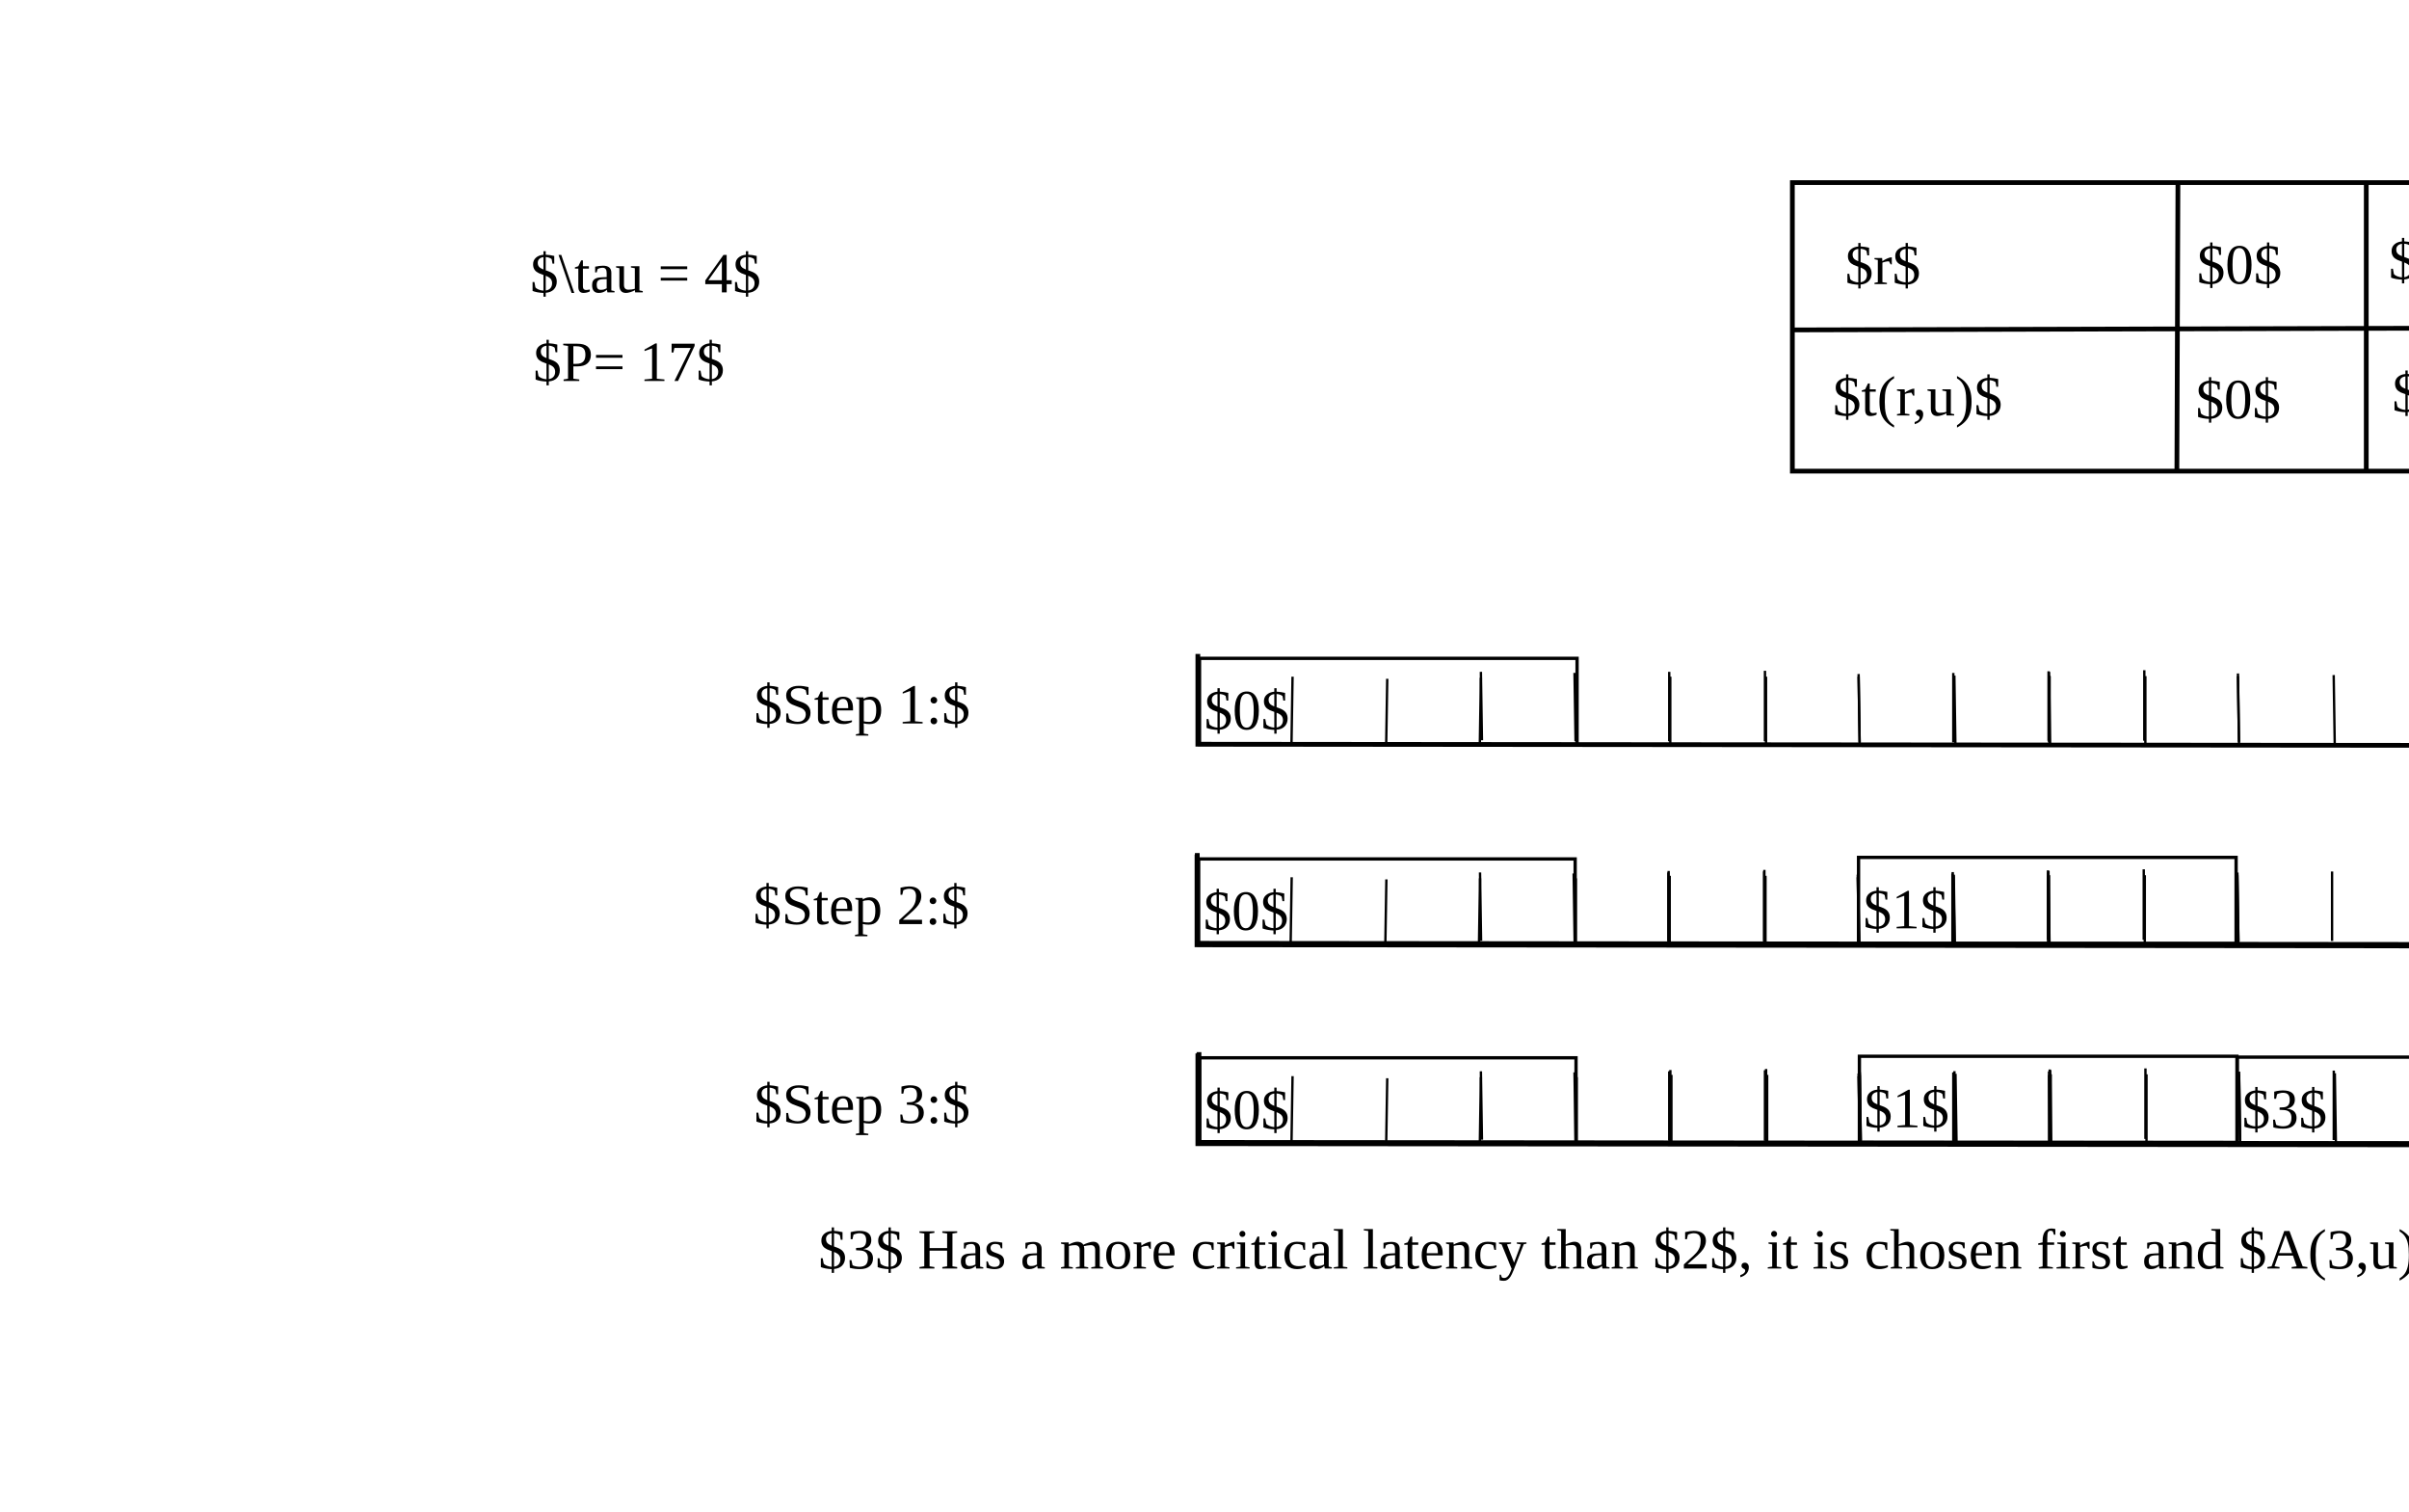
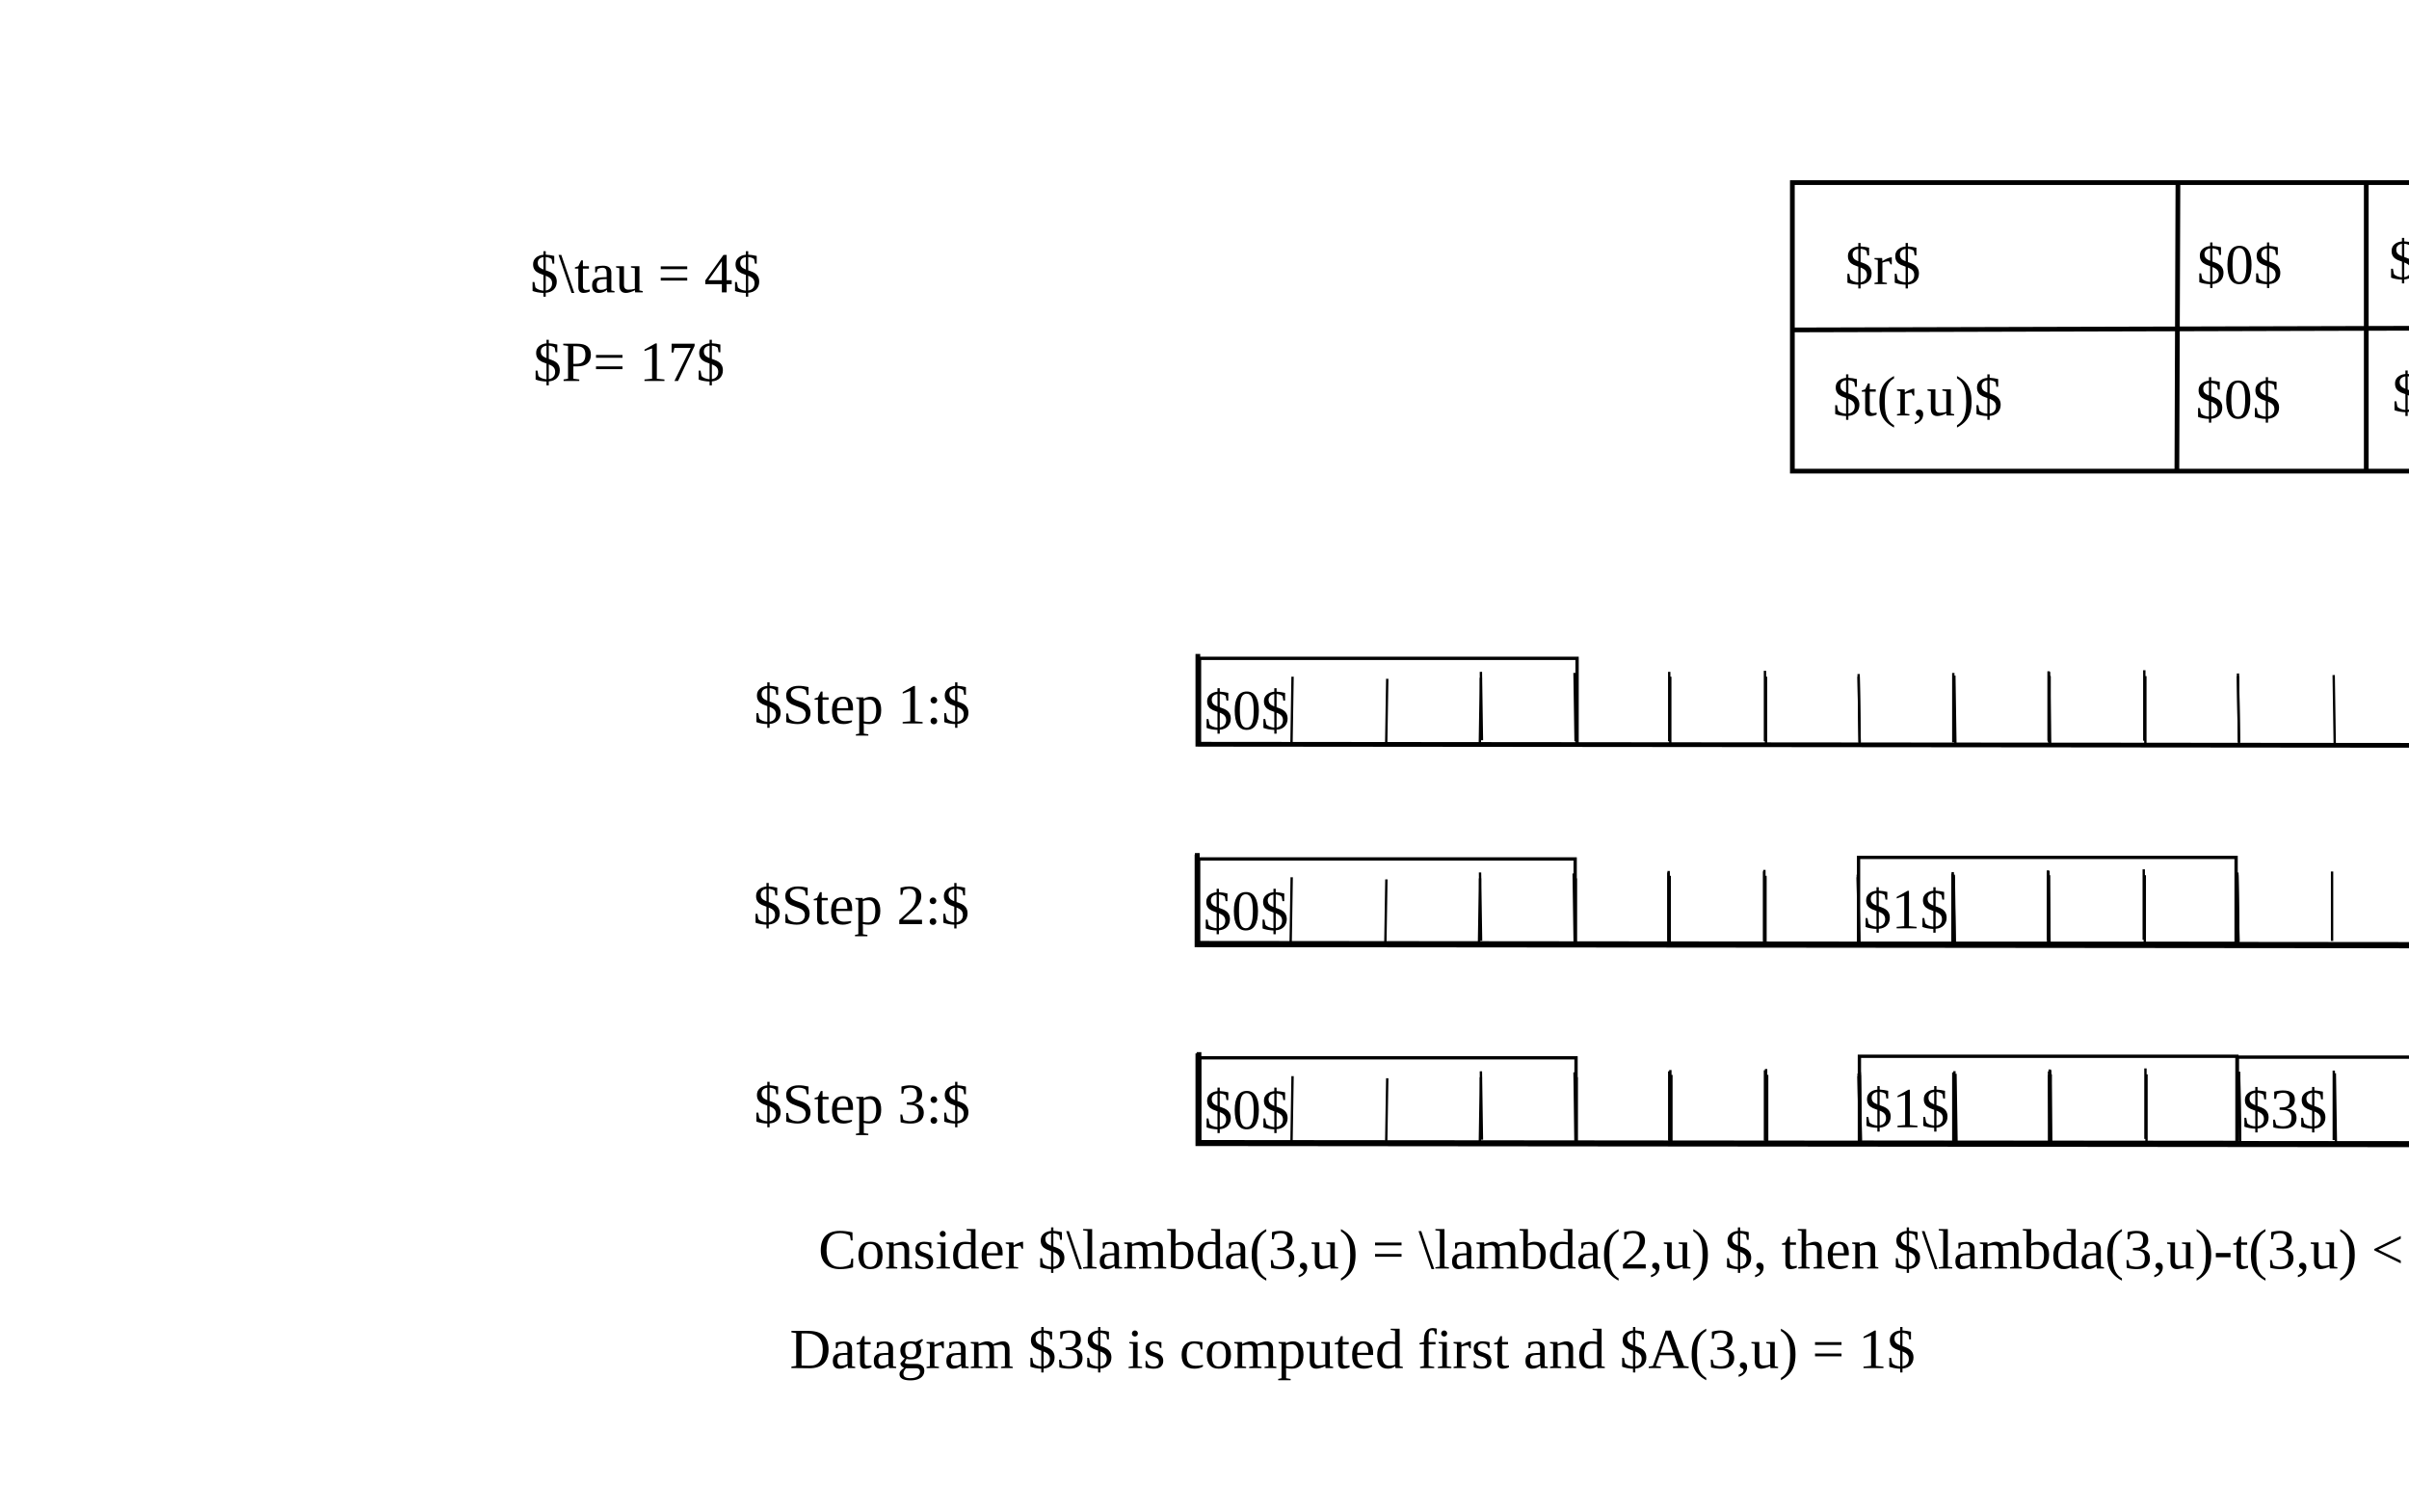
<svg xmlns="http://www.w3.org/2000/svg" xmlns:ns1="http://latexdraw.sourceforge.net/namespaces/latexdraw" version="1.1" baseProfile="full">
  <g>
-     <g ns1:type="text" id="id2132471402" fill="black" ns1:position="bl">
+     <g ns1:type="text" id="id1471954698" fill="black" ns1:position="bl">
      <text x="389.677" y="60">$r$</text>
    </g>
-     <g ns1:type="text" id="id455658805" fill="black" ns1:position="bl">
+     <g ns1:type="text" id="id674247224" fill="black" ns1:position="bl">
      <text x="387.097" y="87.742">$t(r,u)$</text>
    </g>
-     <g ns1:type="text" id="id1678621551" fill="black" ns1:position="bl">
+     <g ns1:type="text" id="id842931917" fill="black" ns1:position="bl">
      <text x="111.968" y="61.742">$\tau = 4$</text>
    </g>
-     <g ns1:type="text" id="id1926233217" fill="black" ns1:position="bl">
+     <g ns1:type="text" id="id1726026053" fill="black" ns1:position="bl">
      <text x="112.613" y="80.452">$P= 17$</text>
    </g>
-     <g ns1:type="rectangle" id="id1569026591">
+     <g ns1:type="rectangle" id="id526625190">
      <rect x="378.565" y="38.565" width="242.226" height="60.935" ns1:borderPos="outer" stroke-width="1.0" stroke="black" fill="none" />
    </g>
-     <g ns1:type="joinedLines" id="id1699862966">
+     <g ns1:type="joinedLines" id="id1691243627">
      <polyline points="378.71,69.677 620,69.032 " stroke-width="1.0" stroke="black" ns1:rotationAngle="0.0" />
    </g>
-     <g ns1:type="joinedLines" id="id504662242">
+     <g ns1:type="joinedLines" id="id213377077">
      <polyline points="460,38.889 459.778,99.778 " stroke-width="1.0" stroke="black" ns1:rotationAngle="0.0" />
    </g>
-     <g ns1:type="joinedLines" id="id1927193517">
+     <g ns1:type="joinedLines" id="id290947032">
      <polyline points="499.778,38.667 499.778,99.333 " stroke-width="1.0" stroke="black" ns1:rotationAngle="0.0" />
    </g>
-     <g ns1:type="joinedLines" id="id415466722">
+     <g ns1:type="joinedLines" id="id2049565258">
      <polyline points="540,38.444 539.778,99.333 " stroke-width="1.0" stroke="black" ns1:rotationAngle="0.0" />
    </g>
-     <g ns1:type="joinedLines" id="id1280829636">
+     <g ns1:type="joinedLines" id="id924018910">
      <polyline points="580.222,38.889 579.778,99.556 " stroke-width="1.0" stroke="black" ns1:rotationAngle="0.0" />
    </g>
-     <g ns1:type="text" id="id1824154227" fill="black" ns1:position="bl">
+     <g ns1:type="text" id="id903265612" fill="black" ns1:position="bl">
      <text x="464" y="59.899">$0$</text>
    </g>
-     <g ns1:type="text" id="id1041981829" fill="black" ns1:position="bl">
+     <g ns1:type="text" id="id1879376137" fill="black" ns1:position="bl">
      <text x="504.505" y="58.929">$1$</text>
    </g>
-     <g ns1:type="text" id="id664185378" fill="black" ns1:position="bl">
+     <g ns1:type="text" id="id1485683935" fill="black" ns1:position="bl">
      <text x="585.293" y="58.586">$3$</text>
    </g>
-     <g ns1:type="text" id="id408020646" fill="black" ns1:position="bl">
+     <g ns1:type="text" id="id1654655110" fill="black" ns1:position="bl">
      <text x="544.485" y="58.121">$2$</text>
    </g>
-     <g ns1:type="text" id="id357461854" fill="black" ns1:position="bl">
+     <g ns1:type="text" id="id87009417" fill="black" ns1:position="bl">
      <text x="463.737" y="88.343">$0$</text>
    </g>
-     <g ns1:type="text" id="id1648397112" fill="black" ns1:position="bl">
+     <g ns1:type="text" id="id2005943331" fill="black" ns1:position="bl">
      <text x="505.232" y="86.929">$7$</text>
    </g>
-     <g ns1:type="text" id="id1531382556" fill="black" ns1:position="bl">
+     <g ns1:type="text" id="id868630719" fill="black" ns1:position="bl">
      <text x="544.162" y="87.616">$8$</text>
    </g>
-     <g ns1:type="text" id="id1364758474" fill="black" ns1:position="bl">
+     <g ns1:type="text" id="id1743002801" fill="black" ns1:position="bl">
      <text x="584.828" y="86.727">$10$</text>
    </g>
-     <g ns1:type="joinedLines" id="id1105622225">
+     <g ns1:type="joinedLines" id="id37839571">
      <polyline points="253,138.113 253,157.175 593.179,157.488 593.179,137.8 " stroke-width="1.0" stroke="black" fill="none" ns1:rotationAngle="0.0" />
    </g>
-     <g ns1:type="text" id="id1046327007" fill="black" ns1:position="bl">
+     <g ns1:type="text" id="id1374458277" fill="black" ns1:position="bl">
      <text x="159.25" y="152.8">$Step 1:$</text>
    </g>
-     <g ns1:type="joinedLines" id="id1290736953">
+     <g ns1:type="joinedLines" id="id1488074417">
      <polyline points="272.778,156.911 273,142.911 " stroke-width="0.5" stroke="black" ns1:rotationAngle="0.0" />
    </g>
-     <g ns1:type="joinedLines" id="id1667303523">
+     <g ns1:type="joinedLines" id="id95991237">
      <polyline points="333,156.911 333,143.133 " stroke-width="0.5" stroke="black" ns1:rotationAngle="0.0" />
    </g>
-     <g ns1:type="joinedLines" id="id74183793">
+     <g ns1:type="joinedLines" id="id2032325244">
      <polyline points="373,157.133 373,142.911 " stroke-width="0.5" stroke="black" ns1:rotationAngle="0.0" />
    </g>
-     <g ns1:type="joinedLines" id="id1227937816">
+     <g ns1:type="joinedLines" id="id1254089876">
      <polyline points="392.778,157.133 392.556,142.911 " stroke-width="0.5" stroke="black" ns1:rotationAngle="0.0" />
    </g>
-     <g ns1:type="joinedLines" id="id1770880959">
+     <g ns1:type="joinedLines" id="id1983248339">
      <polyline points="312.778,143.133 312.556,157.133 " stroke-width="0.5" stroke="black" ns1:rotationAngle="0.0" />
    </g>
-     <g ns1:type="joinedLines" id="id1264012521">
+     <g ns1:type="joinedLines" id="id46619599">
      <polyline points="293,143.356 292.778,157.133 " stroke-width="0.5" stroke="black" ns1:rotationAngle="0.0" />
    </g>
-     <g ns1:type="joinedLines" id="id227579891">
+     <g ns1:type="joinedLines" id="id419501686">
      <polyline points="352.778,142.911 352.778,157.356 " stroke-width="0.5" stroke="black" ns1:rotationAngle="0.0" />
    </g>
-     <g ns1:type="joinedLines" id="id1029432527">
+     <g ns1:type="joinedLines" id="id1512394522">
      <polyline points="413,157.356 412.778,142.689 " stroke-width="0.5" stroke="black" ns1:rotationAngle="0.0" />
    </g>
-     <g ns1:type="joinedLines" id="id680162643">
+     <g ns1:type="joinedLines" id="id350011147">
      <polyline points="433,157.356 432.778,142.689 " stroke-width="0.5" stroke="black" ns1:rotationAngle="0.0" />
    </g>
-     <g ns1:type="joinedLines" id="id1347977657">
+     <g ns1:type="joinedLines" id="id628716992">
      <polyline points="313,156.333 312.778,141.889 " stroke-width="0.5" stroke="black" ns1:rotationAngle="0.0" />
    </g>
-     <g ns1:type="joinedLines" id="id1751180656">
+     <g ns1:type="joinedLines" id="id745571912">
      <polyline points="332.778,156.556 332.556,142.111 " stroke-width="0.5" stroke="black" ns1:rotationAngle="0.0" />
    </g>
-     <g ns1:type="joinedLines" id="id1968864363">
+     <g ns1:type="joinedLines" id="id839009502">
      <polyline points="352.556,156.556 352.556,141.889 " stroke-width="0.5" stroke="black" ns1:rotationAngle="0.0" />
    </g>
-     <g ns1:type="joinedLines" id="id1348126705">
+     <g ns1:type="joinedLines" id="id1833588074">
      <polyline points="372.778,156.556 372.778,141.667 " stroke-width="0.5" stroke="black" ns1:rotationAngle="0.0" />
    </g>
-     <g ns1:type="rectangle" id="id1283563506">
+     <g ns1:type="rectangle" id="id1318685707">
      <rect x="253.35" y="139.039" width="79.744" height="18.189" ns1:borderPos="outer" stroke-width="0.7" stroke="black" fill="none" />
    </g>
-     <g ns1:type="text" id="id417303212" fill="black" ns1:position="bl">
+     <g ns1:type="text" id="id888689766" fill="black" ns1:position="bl">
      <text x="254.333" y="154.022">$0$</text>
    </g>
-     <g ns1:type="joinedLines" id="id1482811466">
+     <g ns1:type="joinedLines" id="id914587430">
      <polyline points="392.778,156.794 392.556,142.349 " stroke-width="0.5" stroke="black" ns1:rotationAngle="0.0" />
    </g>
-     <g ns1:type="joinedLines" id="id1196214231">
+     <g ns1:type="joinedLines" id="id2117808979">
      <polyline points="412.556,156.794 412.556,142.127 " stroke-width="0.5" stroke="black" ns1:rotationAngle="0.0" />
    </g>
-     <g ns1:type="joinedLines" id="id1960194302">
+     <g ns1:type="joinedLines" id="id625027053">
      <polyline points="432.778,156.794 432.778,141.905 " stroke-width="0.5" stroke="black" ns1:rotationAngle="0.0" />
    </g>
-     <g ns1:type="joinedLines" id="id2085043145">
+     <g ns1:type="joinedLines" id="id1991392155">
      <polyline points="252.818,180.476 252.818,199.539 592.997,199.851 592.997,180.164 " stroke-width="1.0" stroke="black" fill="none" ns1:rotationAngle="0.0" />
    </g>
-     <g ns1:type="text" id="id1933235260" fill="black" ns1:position="bl">
+     <g ns1:type="text" id="id315381142" fill="black" ns1:position="bl">
      <text x="159.068" y="195.164">$Step 2:$</text>
    </g>
-     <g ns1:type="joinedLines" id="id921055457">
+     <g ns1:type="joinedLines" id="id1967512247">
      <polyline points="272.596,199.275 272.818,185.275 " stroke-width="0.5" stroke="black" ns1:rotationAngle="0.0" />
    </g>
-     <g ns1:type="joinedLines" id="id1473291932">
+     <g ns1:type="joinedLines" id="id1214868024">
      <polyline points="332.818,199.275 332.818,185.497 " stroke-width="0.5" stroke="black" ns1:rotationAngle="0.0" />
    </g>
-     <g ns1:type="joinedLines" id="id1971864810">
+     <g ns1:type="joinedLines" id="id1664226204">
      <polyline points="372.818,199.497 372.818,185.275 " stroke-width="0.5" stroke="black" ns1:rotationAngle="0.0" />
    </g>
-     <g ns1:type="joinedLines" id="id179512766">
+     <g ns1:type="joinedLines" id="id482647199">
      <polyline points="392.596,199.497 392.374,185.275 " stroke-width="0.5" stroke="black" ns1:rotationAngle="0.0" />
    </g>
-     <g ns1:type="joinedLines" id="id1071384595">
+     <g ns1:type="joinedLines" id="id413483671">
      <polyline points="312.596,185.497 312.374,199.497 " stroke-width="0.5" stroke="black" ns1:rotationAngle="0.0" />
    </g>
-     <g ns1:type="joinedLines" id="id1489209266">
+     <g ns1:type="joinedLines" id="id1204426733">
      <polyline points="292.818,185.719 292.596,199.497 " stroke-width="0.5" stroke="black" ns1:rotationAngle="0.0" />
    </g>
-     <g ns1:type="joinedLines" id="id712951665">
+     <g ns1:type="joinedLines" id="id1586401221">
      <polyline points="352.596,185.275 352.596,199.719 " stroke-width="0.5" stroke="black" ns1:rotationAngle="0.0" />
    </g>
-     <g ns1:type="joinedLines" id="id1394249626">
+     <g ns1:type="joinedLines" id="id607424828">
      <polyline points="412.818,199.719 412.596,185.053 " stroke-width="0.5" stroke="black" ns1:rotationAngle="0.0" />
    </g>
-     <g ns1:type="joinedLines" id="id336555133">
+     <g ns1:type="joinedLines" id="id212337470">
      <polyline points="432.818,199.719 432.596,185.053 " stroke-width="0.5" stroke="black" ns1:rotationAngle="0.0" />
    </g>
-     <g ns1:type="joinedLines" id="id125627741">
+     <g ns1:type="joinedLines" id="id195746541">
      <polyline points="312.818,198.697 312.596,184.253 " stroke-width="0.5" stroke="black" ns1:rotationAngle="0.0" />
    </g>
-     <g ns1:type="joinedLines" id="id325620192">
+     <g ns1:type="joinedLines" id="id1930803322">
      <polyline points="332.596,198.919 332.374,184.475 " stroke-width="0.5" stroke="black" ns1:rotationAngle="0.0" />
    </g>
-     <g ns1:type="joinedLines" id="id491367157">
+     <g ns1:type="joinedLines" id="id489672451">
      <polyline points="352.374,198.919 352.374,184.253 " stroke-width="0.5" stroke="black" ns1:rotationAngle="0.0" />
    </g>
-     <g ns1:type="joinedLines" id="id1837191593">
+     <g ns1:type="joinedLines" id="id996004217">
      <polyline points="372.596,198.919 372.596,184.03 " stroke-width="0.5" stroke="black" ns1:rotationAngle="0.0" />
    </g>
-     <g ns1:type="rectangle" id="id1036006579">
+     <g ns1:type="rectangle" id="id1612512158">
      <rect x="253.168" y="181.403" width="79.522" height="18.189" ns1:borderPos="outer" stroke-width="0.7" stroke="black" fill="none" />
    </g>
-     <g ns1:type="text" id="id1964008288" fill="black" ns1:position="bl">
+     <g ns1:type="text" id="id1001119947" fill="black" ns1:position="bl">
      <text x="254.152" y="196.386">$0$</text>
    </g>
-     <g ns1:type="joinedLines" id="id1229567197">
+     <g ns1:type="joinedLines" id="id1022114859">
      <polyline points="392.596,199.157 392.374,184.713 " stroke-width="0.5" stroke="black" ns1:rotationAngle="0.0" />
    </g>
-     <g ns1:type="joinedLines" id="id1992175608">
+     <g ns1:type="joinedLines" id="id2003903682">
      <polyline points="412.374,199.157 412.374,184.491 " stroke-width="0.5" stroke="black" ns1:rotationAngle="0.0" />
    </g>
-     <g ns1:type="joinedLines" id="id78183093">
+     <g ns1:type="joinedLines" id="id1315456119">
      <polyline points="432.596,199.157 432.596,184.268 " stroke-width="0.5" stroke="black" ns1:rotationAngle="0.0" />
    </g>
-     <g ns1:type="rectangle" id="id2141798186">
+     <g ns1:type="rectangle" id="id257231773">
      <rect x="392.542" y="181.079" width="79.744" height="18.189" ns1:borderPos="outer" stroke-width="0.7" stroke="black" fill="none" />
    </g>
-     <g ns1:type="text" id="id647607412" fill="black" ns1:position="bl">
+     <g ns1:type="text" id="id1130279278" fill="black" ns1:position="bl">
      <text x="393.525" y="196.063">$1$</text>
    </g>
-     <g ns1:type="joinedLines" id="id276795362">
+     <g ns1:type="joinedLines" id="id1685078907">
      <polyline points="253,222.476 253,241.539 593.179,241.851 593.179,222.164 " stroke-width="1.0" stroke="black" fill="none" ns1:rotationAngle="0.0" />
    </g>
-     <g ns1:type="text" id="id1236838301" fill="black" ns1:position="bl">
+     <g ns1:type="text" id="id1669648838" fill="black" ns1:position="bl">
      <text x="159.25" y="237.164">$Step 3:$</text>
    </g>
-     <g ns1:type="joinedLines" id="id634663383">
+     <g ns1:type="joinedLines" id="id92876118">
      <polyline points="272.778,241.275 273,227.275 " stroke-width="0.5" stroke="black" ns1:rotationAngle="0.0" />
    </g>
-     <g ns1:type="joinedLines" id="id2108841238">
+     <g ns1:type="joinedLines" id="id129927371">
      <polyline points="333,241.275 333,227.497 " stroke-width="0.5" stroke="black" ns1:rotationAngle="0.0" />
    </g>
-     <g ns1:type="joinedLines" id="id1969509403">
+     <g ns1:type="joinedLines" id="id241046926">
      <polyline points="373,241.497 373,227.275 " stroke-width="0.5" stroke="black" ns1:rotationAngle="0.0" />
    </g>
-     <g ns1:type="joinedLines" id="id1332400449">
+     <g ns1:type="joinedLines" id="id1926058221">
      <polyline points="392.778,241.497 392.556,227.275 " stroke-width="0.5" stroke="black" ns1:rotationAngle="0.0" />
    </g>
-     <g ns1:type="joinedLines" id="id1026385175">
+     <g ns1:type="joinedLines" id="id1163988114">
      <polyline points="312.778,227.497 312.556,241.497 " stroke-width="0.5" stroke="black" ns1:rotationAngle="0.0" />
    </g>
-     <g ns1:type="joinedLines" id="id2135287718">
+     <g ns1:type="joinedLines" id="id1870753863">
      <polyline points="293,227.719 292.778,241.497 " stroke-width="0.5" stroke="black" ns1:rotationAngle="0.0" />
    </g>
-     <g ns1:type="joinedLines" id="id850758871">
+     <g ns1:type="joinedLines" id="id1972589082">
      <polyline points="352.778,227.275 352.778,241.719 " stroke-width="0.5" stroke="black" ns1:rotationAngle="0.0" />
    </g>
-     <g ns1:type="joinedLines" id="id1656095440">
+     <g ns1:type="joinedLines" id="id2125199578">
      <polyline points="413,241.719 412.778,227.053 " stroke-width="0.5" stroke="black" ns1:rotationAngle="0.0" />
    </g>
-     <g ns1:type="joinedLines" id="id705633596">
+     <g ns1:type="joinedLines" id="id1998219826">
      <polyline points="433,241.719 432.778,227.053 " stroke-width="0.5" stroke="black" ns1:rotationAngle="0.0" />
    </g>
-     <g ns1:type="joinedLines" id="id1073438167">
+     <g ns1:type="joinedLines" id="id702625898">
      <polyline points="313,240.697 312.778,226.253 " stroke-width="0.5" stroke="black" ns1:rotationAngle="0.0" />
    </g>
-     <g ns1:type="joinedLines" id="id1322002149">
+     <g ns1:type="joinedLines" id="id580020157">
      <polyline points="332.778,240.919 332.556,226.475 " stroke-width="0.5" stroke="black" ns1:rotationAngle="0.0" />
    </g>
-     <g ns1:type="joinedLines" id="id218274022">
+     <g ns1:type="joinedLines" id="id1639611587">
      <polyline points="352.556,240.919 352.556,226.253 " stroke-width="0.5" stroke="black" ns1:rotationAngle="0.0" />
    </g>
-     <g ns1:type="joinedLines" id="id2131107322">
+     <g ns1:type="joinedLines" id="id939823049">
      <polyline points="372.778,240.919 372.778,226.03 " stroke-width="0.5" stroke="black" ns1:rotationAngle="0.0" />
    </g>
-     <g ns1:type="rectangle" id="id503121471">
+     <g ns1:type="rectangle" id="id170223247">
      <rect x="253.35" y="223.403" width="79.522" height="18.189" ns1:borderPos="outer" stroke-width="0.7" stroke="black" fill="none" />
    </g>
-     <g ns1:type="text" id="id439348676" fill="black" ns1:position="bl">
+     <g ns1:type="text" id="id680728735" fill="black" ns1:position="bl">
      <text x="254.333" y="238.386">$0$</text>
    </g>
-     <g ns1:type="joinedLines" id="id1863765056">
+     <g ns1:type="joinedLines" id="id161681948">
      <polyline points="392.778,241.157 392.556,226.713 " stroke-width="0.5" stroke="black" ns1:rotationAngle="0.0" />
    </g>
-     <g ns1:type="joinedLines" id="id288746870">
+     <g ns1:type="joinedLines" id="id550666815">
      <polyline points="412.556,241.157 412.556,226.491 " stroke-width="0.5" stroke="black" ns1:rotationAngle="0.0" />
    </g>
-     <g ns1:type="joinedLines" id="id758957383">
+     <g ns1:type="joinedLines" id="id18342578">
      <polyline points="432.778,241.157 432.778,226.268 " stroke-width="0.5" stroke="black" ns1:rotationAngle="0.0" />
    </g>
-     <g ns1:type="rectangle" id="id342816489">
+     <g ns1:type="rectangle" id="id1089721197">
      <rect x="392.724" y="223.079" width="79.744" height="18.189" ns1:borderPos="outer" stroke-width="0.7" stroke="black" fill="none" />
    </g>
-     <g ns1:type="text" id="id2098255036" fill="black" ns1:position="bl">
+     <g ns1:type="text" id="id280983363" fill="black" ns1:position="bl">
      <text x="393.707" y="238.063">$1$</text>
    </g>
-     <g ns1:type="rectangle" id="id514505801">
+     <g ns1:type="rectangle" id="id1309255298">
      <rect x="472.542" y="223.261" width="80.226" height="18.189" ns1:borderPos="outer" stroke-width="0.7" stroke="black" fill="none" />
    </g>
-     <g ns1:type="text" id="id1093363802" fill="black" ns1:position="bl">
+     <g ns1:type="text" id="id2021197852" fill="black" ns1:position="bl">
      <text x="473.525" y="238.244">$3$</text>
    </g>
-     <g ns1:type="text" id="id1724271228" fill="black" ns1:position="bl">
+     <g ns1:type="text" id="id2035047376" fill="black" ns1:position="bl">
      <text x="159.723" y="354.727">$Step 4:$ No consecutive $\tau$ free tics for datagram $2$ </text>
    </g>
-     <g ns1:type="text" id="id1764857534" fill="black" ns1:position="bl">
-       <text x="172.855" y="267.909">$3$ Has a more critical latency than $2$, it is chosen first and $A(3,u) = 1$ </text>
-     </g>
-     <g ns1:type="joinedLines" id="id1729875078">
+     <g ns1:type="text" id="id1643706881" fill="black" ns1:position="bl">
+       <text x="172.855" y="267.909">Consider $\lambda(3,u) = \lambda(2,u) $, then $\lambda(3,u)-t(3,u) &lt; \lambda(2,u)- t(2,u)$.  </text>
+     </g>
+     <g ns1:type="joinedLines" id="id647623853">
      <polyline points="453.12,157.013 453.12,142.791 " stroke-width="0.5" stroke="black" ns1:rotationAngle="0.0" />
    </g>
-     <g ns1:type="joinedLines" id="id1192886312">
+     <g ns1:type="joinedLines" id="id1706506485">
      <polyline points="472.898,157.013 472.676,142.791 " stroke-width="0.5" stroke="black" ns1:rotationAngle="0.0" />
    </g>
-     <g ns1:type="joinedLines" id="id1568332768">
+     <g ns1:type="joinedLines" id="id711739126">
      <polyline points="432.898,142.791 432.898,157.235 " stroke-width="0.5" stroke="black" ns1:rotationAngle="0.0" />
    </g>
-     <g ns1:type="joinedLines" id="id306835703">
+     <g ns1:type="joinedLines" id="id1310948347">
      <polyline points="493.12,157.235 492.898,142.568 " stroke-width="0.5" stroke="black" ns1:rotationAngle="0.0" />
    </g>
-     <g ns1:type="joinedLines" id="id1792684723">
+     <g ns1:type="joinedLines" id="id175171005">
      <polyline points="432.676,156.435 432.676,141.768 " stroke-width="0.5" stroke="black" ns1:rotationAngle="0.0" />
    </g>
-     <g ns1:type="joinedLines" id="id317299759">
+     <g ns1:type="joinedLines" id="id838244254">
      <polyline points="452.898,156.435 452.898,141.546 " stroke-width="0.5" stroke="black" ns1:rotationAngle="0.0" />
    </g>
-     <g ns1:type="joinedLines" id="id1396290061">
+     <g ns1:type="joinedLines" id="id1687871488">
      <polyline points="472.898,156.673 472.676,142.229 " stroke-width="0.5" stroke="black" ns1:rotationAngle="0.0" />
    </g>
-     <g ns1:type="joinedLines" id="id1329071681">
+     <g ns1:type="joinedLines" id="id2075267012">
      <polyline points="512.898,156.673 512.898,141.784 " stroke-width="0.5" stroke="black" ns1:rotationAngle="0.0" />
    </g>
-     <g ns1:type="joinedLines" id="id61996475">
+     <g ns1:type="joinedLines" id="id1954652635">
      <polyline points="533,157.133 533,142.911 " stroke-width="0.5" stroke="black" ns1:rotationAngle="0.0" />
    </g>
-     <g ns1:type="joinedLines" id="id1079835898">
+     <g ns1:type="joinedLines" id="id136544031">
      <polyline points="552.778,157.133 552.556,142.911 " stroke-width="0.5" stroke="black" ns1:rotationAngle="0.0" />
    </g>
-     <g ns1:type="joinedLines" id="id1741721477">
+     <g ns1:type="joinedLines" id="id1893899494">
      <polyline points="512.778,142.911 512.778,157.356 " stroke-width="0.5" stroke="black" ns1:rotationAngle="0.0" />
    </g>
-     <g ns1:type="joinedLines" id="id948259133">
+     <g ns1:type="joinedLines" id="id611154082">
      <polyline points="593,157.356 592.778,142.689 " stroke-width="0.5" stroke="black" ns1:rotationAngle="0.0" />
    </g>
-     <g ns1:type="joinedLines" id="id2071248271">
+     <g ns1:type="joinedLines" id="id1785286809">
      <polyline points="512.556,156.556 512.556,141.889 " stroke-width="0.5" stroke="black" ns1:rotationAngle="0.0" />
    </g>
-     <g ns1:type="joinedLines" id="id1612884397">
+     <g ns1:type="joinedLines" id="id1000600074">
      <polyline points="532.778,156.556 532.778,141.667 " stroke-width="0.5" stroke="black" ns1:rotationAngle="0.0" />
    </g>
-     <g ns1:type="joinedLines" id="id1900854255">
+     <g ns1:type="joinedLines" id="id1383050961">
      <polyline points="552.778,156.794 552.556,142.349 " stroke-width="0.5" stroke="black" ns1:rotationAngle="0.0" />
    </g>
-     <g ns1:type="joinedLines" id="id284004928">
+     <g ns1:type="joinedLines" id="id587951971">
      <polyline points="572.556,156.794 572.556,142.127 " stroke-width="0.5" stroke="black" ns1:rotationAngle="0.0" />
    </g>
-     <g ns1:type="joinedLines" id="id2080546550">
+     <g ns1:type="joinedLines" id="id1758930808">
      <polyline points="592.778,156.794 592.778,141.905 " stroke-width="0.5" stroke="black" ns1:rotationAngle="0.0" />
    </g>
-     <g ns1:type="joinedLines" id="id1919869129">
+     <g ns1:type="joinedLines" id="id1892839419">
      <polyline points="252.88,180.161 252.88,199.223 593.058,199.536 593.058,179.848 " stroke-width="1.0" stroke="black" fill="none" ns1:rotationAngle="0.0" />
    </g>
-     <g ns1:type="joinedLines" id="id289437073">
+     <g ns1:type="joinedLines" id="id1849821162">
      <polyline points="372.88,199.182 372.88,184.959 " stroke-width="0.5" stroke="black" ns1:rotationAngle="0.0" />
    </g>
-     <g ns1:type="joinedLines" id="id387929113">
+     <g ns1:type="joinedLines" id="id1455610594">
      <polyline points="392.657,199.182 392.435,184.959 " stroke-width="0.5" stroke="black" ns1:rotationAngle="0.0" />
    </g>
-     <g ns1:type="joinedLines" id="id1610771528">
+     <g ns1:type="joinedLines" id="id1873088738">
      <polyline points="352.657,184.959 352.657,199.404 " stroke-width="0.5" stroke="black" ns1:rotationAngle="0.0" />
    </g>
-     <g ns1:type="joinedLines" id="id185973269">
+     <g ns1:type="joinedLines" id="id2082457350">
      <polyline points="412.88,199.404 412.657,184.737 " stroke-width="0.5" stroke="black" ns1:rotationAngle="0.0" />
    </g>
-     <g ns1:type="joinedLines" id="id1768990863">
+     <g ns1:type="joinedLines" id="id457172071">
      <polyline points="432.88,199.404 432.657,184.737 " stroke-width="0.5" stroke="black" ns1:rotationAngle="0.0" />
    </g>
-     <g ns1:type="joinedLines" id="id354733267">
+     <g ns1:type="joinedLines" id="id1967237389">
      <polyline points="352.435,198.604 352.435,183.937 " stroke-width="0.5" stroke="black" ns1:rotationAngle="0.0" />
    </g>
-     <g ns1:type="joinedLines" id="id2082941391">
+     <g ns1:type="joinedLines" id="id461469634">
      <polyline points="372.657,198.604 372.657,183.715 " stroke-width="0.5" stroke="black" ns1:rotationAngle="0.0" />
    </g>
-     <g ns1:type="joinedLines" id="id1148676605">
+     <g ns1:type="joinedLines" id="id930651768">
      <polyline points="392.657,198.842 392.435,184.397 " stroke-width="0.5" stroke="black" ns1:rotationAngle="0.0" />
    </g>
-     <g ns1:type="joinedLines" id="id1865873542">
+     <g ns1:type="joinedLines" id="id366503170">
      <polyline points="412.435,198.842 412.435,184.175 " stroke-width="0.5" stroke="black" ns1:rotationAngle="0.0" />
    </g>
-     <g ns1:type="joinedLines" id="id1413440088">
+     <g ns1:type="joinedLines" id="id1674982440">
      <polyline points="432.657,198.842 432.657,183.953 " stroke-width="0.5" stroke="black" ns1:rotationAngle="0.0" />
    </g>
-     <g ns1:type="joinedLines" id="id1893296841">
+     <g ns1:type="joinedLines" id="id156454055">
      <polyline points="453,199.061 453,184.839 " stroke-width="0.5" stroke="black" ns1:rotationAngle="0.0" />
    </g>
-     <g ns1:type="joinedLines" id="id842855634">
+     <g ns1:type="joinedLines" id="id1017630369">
      <polyline points="472.778,199.061 472.556,184.839 " stroke-width="0.5" stroke="black" ns1:rotationAngle="0.0" />
    </g>
-     <g ns1:type="joinedLines" id="id996511072">
+     <g ns1:type="joinedLines" id="id1586971868">
      <polyline points="432.778,184.839 432.778,199.283 " stroke-width="0.5" stroke="black" ns1:rotationAngle="0.0" />
    </g>
-     <g ns1:type="joinedLines" id="id519830388">
+     <g ns1:type="joinedLines" id="id607974577">
      <polyline points="513,199.283 512.778,184.617 " stroke-width="0.5" stroke="black" ns1:rotationAngle="0.0" />
    </g>
-     <g ns1:type="joinedLines" id="id884882317">
+     <g ns1:type="joinedLines" id="id494662165">
      <polyline points="432.556,198.483 432.556,183.817 " stroke-width="0.5" stroke="black" ns1:rotationAngle="0.0" />
    </g>
-     <g ns1:type="joinedLines" id="id1877654912">
+     <g ns1:type="joinedLines" id="id523038542">
      <polyline points="452.778,198.483 452.778,183.594 " stroke-width="0.5" stroke="black" ns1:rotationAngle="0.0" />
    </g>
-     <g ns1:type="joinedLines" id="id1836059532">
+     <g ns1:type="joinedLines" id="id1407687469">
      <polyline points="472.778,198.721 472.556,184.277 " stroke-width="0.5" stroke="black" ns1:rotationAngle="0.0" />
    </g>
-     <g ns1:type="joinedLines" id="id665591136">
+     <g ns1:type="joinedLines" id="id1205557386">
      <polyline points="492.556,198.721 492.556,184.055 " stroke-width="0.5" stroke="black" ns1:rotationAngle="0.0" />
    </g>
-     <g ns1:type="joinedLines" id="id74854860">
+     <g ns1:type="joinedLines" id="id1223091554">
      <polyline points="532.88,199.182 532.88,184.959 " stroke-width="0.5" stroke="black" ns1:rotationAngle="0.0" />
    </g>
-     <g ns1:type="joinedLines" id="id1666811407">
+     <g ns1:type="joinedLines" id="id1178050193">
      <polyline points="552.657,199.182 552.435,184.959 " stroke-width="0.5" stroke="black" ns1:rotationAngle="0.0" />
    </g>
-     <g ns1:type="joinedLines" id="id417048363">
+     <g ns1:type="joinedLines" id="id659463401">
      <polyline points="592.88,199.404 592.657,184.737 " stroke-width="0.5" stroke="black" ns1:rotationAngle="0.0" />
    </g>
-     <g ns1:type="joinedLines" id="id1781574037">
+     <g ns1:type="joinedLines" id="id707189723">
      <polyline points="552.657,198.842 552.435,184.397 " stroke-width="0.5" stroke="black" ns1:rotationAngle="0.0" />
    </g>
-     <g ns1:type="joinedLines" id="id399632761">
+     <g ns1:type="joinedLines" id="id1147539735">
      <polyline points="572.435,198.842 572.435,184.175 " stroke-width="0.5" stroke="black" ns1:rotationAngle="0.0" />
    </g>
-     <g ns1:type="joinedLines" id="id2140778500">
+     <g ns1:type="joinedLines" id="id1888960254">
      <polyline points="592.657,198.842 592.657,183.953 " stroke-width="0.5" stroke="black" ns1:rotationAngle="0.0" />
    </g>
-     <g ns1:type="joinedLines" id="id1888106017">
+     <g ns1:type="joinedLines" id="id1880304572">
      <polyline points="253.241,222.209 253.241,241.271 593.42,241.584 593.42,221.896 " stroke-width="1.0" stroke="black" fill="none" ns1:rotationAngle="0.0" />
    </g>
-     <g ns1:type="joinedLines" id="id2109934143">
+     <g ns1:type="joinedLines" id="id1274979812">
      <polyline points="373.241,241.23 373.241,227.007 " stroke-width="0.5" stroke="black" ns1:rotationAngle="0.0" />
    </g>
-     <g ns1:type="joinedLines" id="id327722772">
+     <g ns1:type="joinedLines" id="id1845178368">
      <polyline points="393.019,241.23 392.797,227.007 " stroke-width="0.5" stroke="black" ns1:rotationAngle="0.0" />
    </g>
-     <g ns1:type="joinedLines" id="id1533623072">
+     <g ns1:type="joinedLines" id="id1772454866">
      <polyline points="353.019,227.007 353.019,241.452 " stroke-width="0.5" stroke="black" ns1:rotationAngle="0.0" />
    </g>
-     <g ns1:type="joinedLines" id="id706266228">
+     <g ns1:type="joinedLines" id="id1022915177">
      <polyline points="413.241,241.452 413.019,226.785 " stroke-width="0.5" stroke="black" ns1:rotationAngle="0.0" />
    </g>
-     <g ns1:type="joinedLines" id="id1946781163">
+     <g ns1:type="joinedLines" id="id2024240971">
      <polyline points="433.241,241.452 433.019,226.785 " stroke-width="0.5" stroke="black" ns1:rotationAngle="0.0" />
    </g>
-     <g ns1:type="joinedLines" id="id399044189">
+     <g ns1:type="joinedLines" id="id922158383">
      <polyline points="352.797,240.652 352.797,225.985 " stroke-width="0.5" stroke="black" ns1:rotationAngle="0.0" />
    </g>
-     <g ns1:type="joinedLines" id="id290619956">
+     <g ns1:type="joinedLines" id="id113402199">
      <polyline points="373.019,240.652 373.019,225.763 " stroke-width="0.5" stroke="black" ns1:rotationAngle="0.0" />
    </g>
-     <g ns1:type="joinedLines" id="id1204850386">
+     <g ns1:type="joinedLines" id="id1539874035">
      <polyline points="393.019,240.89 392.797,226.446 " stroke-width="0.5" stroke="black" ns1:rotationAngle="0.0" />
    </g>
-     <g ns1:type="joinedLines" id="id141684487">
+     <g ns1:type="joinedLines" id="id1777500890">
      <polyline points="412.797,240.89 412.797,226.223 " stroke-width="0.5" stroke="black" ns1:rotationAngle="0.0" />
    </g>
-     <g ns1:type="joinedLines" id="id225162922">
+     <g ns1:type="joinedLines" id="id1650896542">
      <polyline points="433.019,240.89 433.019,226.001 " stroke-width="0.5" stroke="black" ns1:rotationAngle="0.0" />
    </g>
-     <g ns1:type="joinedLines" id="id991822661">
+     <g ns1:type="joinedLines" id="id532071754">
      <polyline points="453.361,241.109 453.361,226.887 " stroke-width="0.5" stroke="black" ns1:rotationAngle="0.0" />
    </g>
-     <g ns1:type="joinedLines" id="id1427976400">
+     <g ns1:type="joinedLines" id="id29000306">
      <polyline points="473.139,241.109 472.917,226.887 " stroke-width="0.5" stroke="black" ns1:rotationAngle="0.0" />
    </g>
-     <g ns1:type="joinedLines" id="id606612116">
+     <g ns1:type="joinedLines" id="id826612820">
      <polyline points="433.139,226.887 433.139,241.331 " stroke-width="0.5" stroke="black" ns1:rotationAngle="0.0" />
    </g>
-     <g ns1:type="joinedLines" id="id96483355">
+     <g ns1:type="joinedLines" id="id1280164603">
      <polyline points="493.361,241.331 493.139,226.665 " stroke-width="0.5" stroke="black" ns1:rotationAngle="0.0" />
    </g>
-     <g ns1:type="joinedLines" id="id845795965">
+     <g ns1:type="joinedLines" id="id1294938275">
      <polyline points="432.917,240.531 432.917,225.865 " stroke-width="0.5" stroke="black" ns1:rotationAngle="0.0" />
    </g>
-     <g ns1:type="joinedLines" id="id406327266">
+     <g ns1:type="joinedLines" id="id2107708451">
      <polyline points="453.139,240.531 453.139,225.643 " stroke-width="0.5" stroke="black" ns1:rotationAngle="0.0" />
    </g>
-     <g ns1:type="joinedLines" id="id992897008">
+     <g ns1:type="joinedLines" id="id343800752">
      <polyline points="473.139,240.77 472.917,226.325 " stroke-width="0.5" stroke="black" ns1:rotationAngle="0.0" />
    </g>
-     <g ns1:type="joinedLines" id="id384409543">
+     <g ns1:type="joinedLines" id="id1958564359">
      <polyline points="492.917,240.77 492.917,226.103 " stroke-width="0.5" stroke="black" ns1:rotationAngle="0.0" />
    </g>
-     <g ns1:type="joinedLines" id="id2119484562">
+     <g ns1:type="joinedLines" id="id886554952">
      <polyline points="533.241,241.23 533.241,227.007 " stroke-width="0.5" stroke="black" ns1:rotationAngle="0.0" />
    </g>
-     <g ns1:type="joinedLines" id="id2033112602">
+     <g ns1:type="joinedLines" id="id1763663885">
      <polyline points="553.019,241.23 552.797,227.007 " stroke-width="0.5" stroke="black" ns1:rotationAngle="0.0" />
    </g>
-     <g ns1:type="joinedLines" id="id1832184779">
+     <g ns1:type="joinedLines" id="id1282420034">
      <polyline points="573.241,241.452 573.019,226.785 " stroke-width="0.5" stroke="black" ns1:rotationAngle="0.0" />
    </g>
-     <g ns1:type="joinedLines" id="id1958061153">
+     <g ns1:type="joinedLines" id="id1208736029">
      <polyline points="593.241,241.452 593.019,226.785 " stroke-width="0.5" stroke="black" ns1:rotationAngle="0.0" />
    </g>
-     <g ns1:type="joinedLines" id="id1996835551">
+     <g ns1:type="joinedLines" id="id2026642718">
      <polyline points="512.797,240.652 512.797,225.985 " stroke-width="0.5" stroke="black" ns1:rotationAngle="0.0" />
    </g>
-     <g ns1:type="joinedLines" id="id1669596420">
+     <g ns1:type="joinedLines" id="id47795191">
      <polyline points="533.019,240.652 533.019,225.763 " stroke-width="0.5" stroke="black" ns1:rotationAngle="0.0" />
    </g>
-     <g ns1:type="joinedLines" id="id790556500">
+     <g ns1:type="joinedLines" id="id1995755128">
      <polyline points="553.019,240.89 552.797,226.446 " stroke-width="0.5" stroke="black" ns1:rotationAngle="0.0" />
    </g>
-     <g ns1:type="joinedLines" id="id633381700">
+     <g ns1:type="joinedLines" id="id1335724265">
      <polyline points="593.019,240.89 593.019,226.001 " stroke-width="0.5" stroke="black" ns1:rotationAngle="0.0" />
+     </g>
+     <g ns1:type="text" id="id373978447" fill="black" ns1:position="bl">
+       <text x="166.809" y="288.936"> Datagram $3$ is computed first and $A(3,u) = 1$</text>
    </g>
  </g>
  <defs />
</svg>
